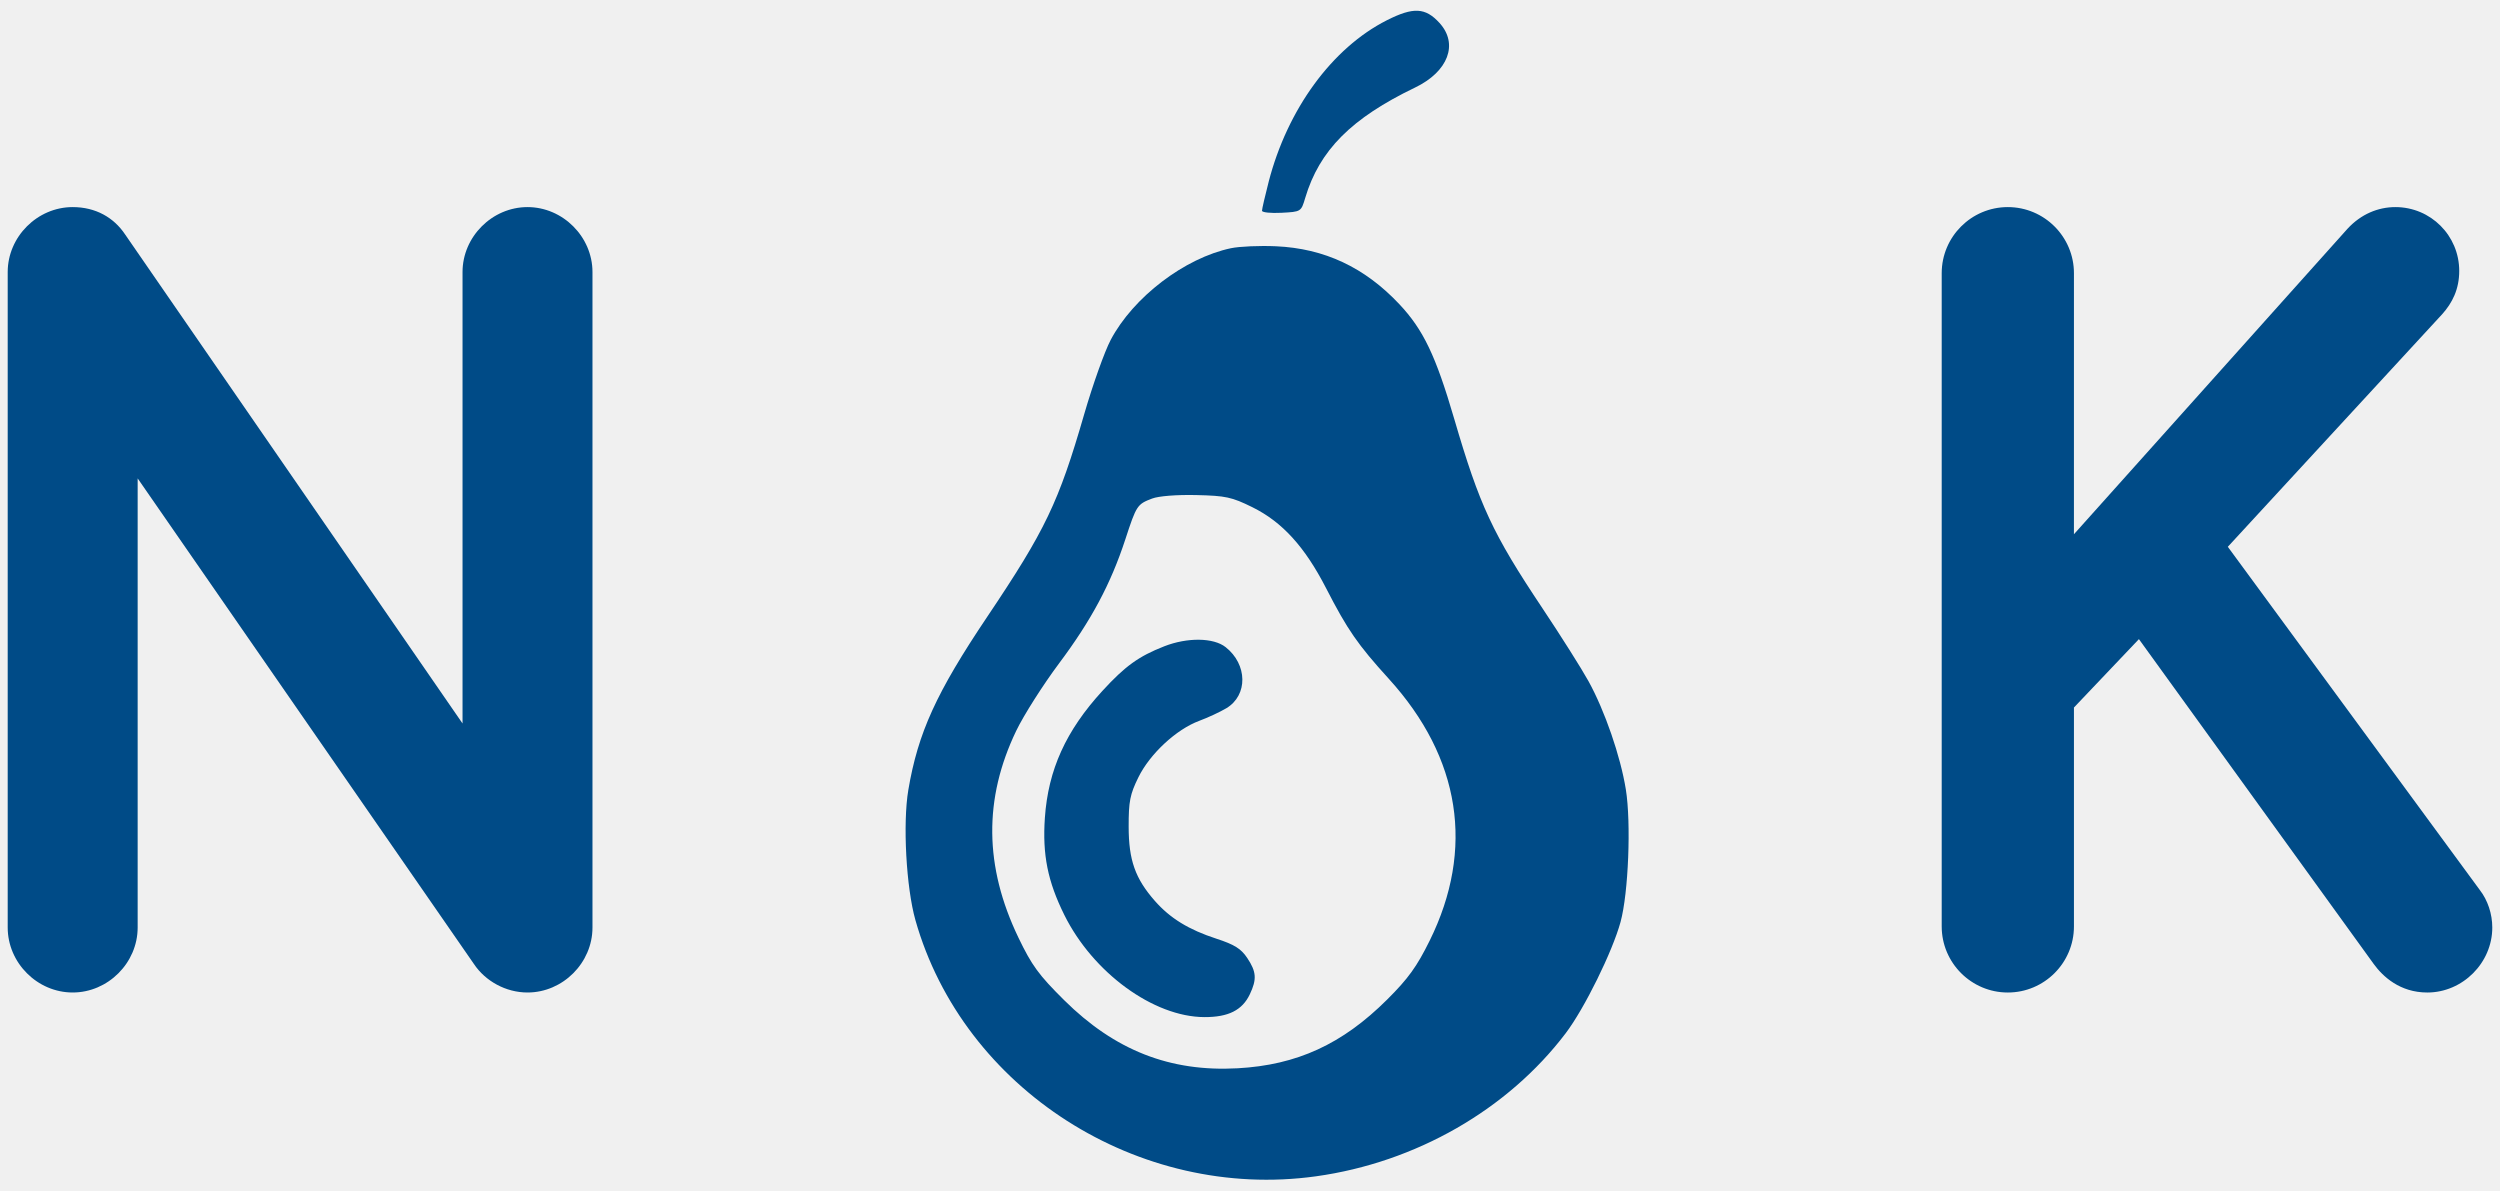
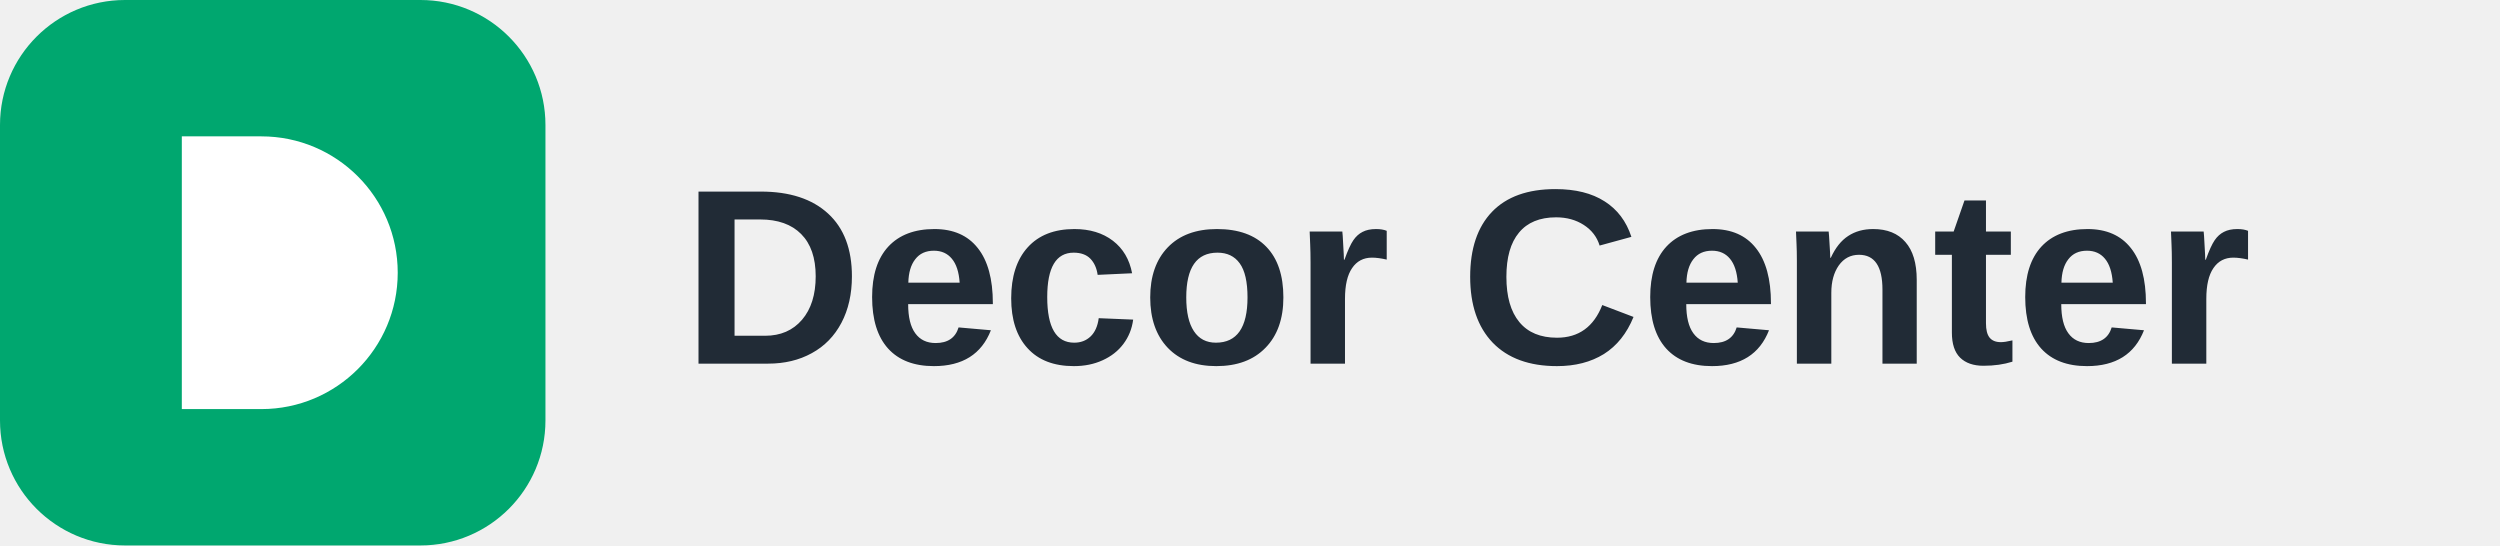
- <svg xmlns="http://www.w3.org/2000/svg" viewBox="170 185 210 100" width="420" height="200">
-   <g fill="#004b87">
-     <path d="M214.311,202.396c-2.968,0 -5.458,2.49 -5.458,5.458v37.918l-28.343,-41.078c-0.958,-1.436 -2.49,-2.298 -4.405,-2.298c-2.968,0 -5.458,2.49 -5.458,5.458v55.058c0,2.968 2.49,5.458 5.458,5.458c2.968,0 5.458,-2.49 5.458,-5.458v-37.727l28.247,40.791c0.958,1.436 2.681,2.394 4.5,2.394c2.968,0 5.458,-2.49 5.458,-5.458v-55.058c0,-2.968 -2.49,-5.458 -5.458,-5.458z" />
-     <path d="M344.211,207.95c0,-3.064 -2.49,-5.554 -5.554,-5.554c-3.064,0 -5.554,2.49 -5.554,5.554v54.867c0,3.064 2.49,5.554 5.554,5.554c3.064,0 5.554,-2.49 5.554,-5.554v-18.385l5.458,-5.745l19.725,27.29c0.766,1.053 2.202,2.394 4.5,2.394c2.968,0 5.458,-2.49 5.458,-5.458c0,-1.149 -0.383,-2.298 -1.053,-3.16l-21.162,-28.822l18.002,-19.534c0.862,-0.958 1.436,-2.107 1.436,-3.639c0,-2.968 -2.394,-5.362 -5.362,-5.362c-1.436,0 -2.873,0.575 -4.022,1.819l-22.981,25.662z" />
-     <path fill-rule="evenodd" d="M276.563,200.287c1.578,-6.117 5.338,-11.261 9.931,-13.584c2.228,-1.127 3.24,-1.075 4.427,0.228c1.606,1.763 0.727,4.085 -2.052,5.422c-5.355,2.577 -8.04,5.274 -9.23,9.27c-0.346,1.163 -0.348,1.164 -1.989,1.251c-0.903,0.048 -1.642,-0.029 -1.642,-0.172c0,-0.143 0.25,-1.23 0.556,-2.415zM263.297,213.554c1.904,-3.599 6.213,-6.883 10.107,-7.705c0.711,-0.15 2.406,-0.224 3.767,-0.163c4.076,0.18 7.466,1.771 10.376,4.868c2.013,2.142 3.053,4.317 4.602,9.612c2.138,7.314 3.226,9.651 7.412,15.922c1.556,2.331 3.298,5.09 3.872,6.13c1.371,2.487 2.688,6.303 3.138,9.096c0.452,2.805 0.217,8.713 -0.444,11.129c-0.685,2.505 -3.034,7.27 -4.605,9.344c-4.87,6.426 -12.606,10.859 -20.984,12.024c-14.917,2.075 -29.62,-7.328 -33.641,-21.514c-0.777,-2.742 -1.072,-8.135 -0.598,-10.939c0.813,-4.805 2.347,-8.174 6.623,-14.541c4.895,-7.288 5.997,-9.589 8.146,-17.008c0.718,-2.481 1.722,-5.296 2.231,-6.257zM264.534,230.287c0.929,-2.839 0.991,-2.933 2.246,-3.41c0.551,-0.209 2.07,-0.329 3.706,-0.291c2.474,0.057 2.98,0.166 4.706,1.016c2.513,1.239 4.409,3.32 6.203,6.812c1.796,3.495 2.653,4.733 5.265,7.606c6.034,6.636 7.231,14.303 3.432,21.996c-1.079,2.185 -1.799,3.182 -3.571,4.947c-3.764,3.747 -7.575,5.498 -12.563,5.773c-5.682,0.313 -10.319,-1.509 -14.571,-5.724c-2.134,-2.116 -2.716,-2.913 -3.843,-5.259c-2.866,-5.967 -2.925,-11.653 -0.183,-17.363c0.628,-1.307 2.251,-3.86 3.606,-5.674c2.716,-3.633 4.336,-6.667 5.567,-10.429zM262.601,243.036c1.916,-2.09 3.053,-2.909 5.204,-3.75c1.936,-0.757 4.129,-0.727 5.143,0.07c1.851,1.456 1.886,4.042 0.068,5.133c-0.515,0.309 -1.541,0.787 -2.279,1.061c-1.932,0.717 -4.143,2.772 -5.115,4.749c-0.703,1.432 -0.818,2.014 -0.815,4.14c0.003,2.808 0.548,4.354 2.198,6.233c1.285,1.464 2.846,2.422 5.186,3.183c1.503,0.489 2.056,0.836 2.575,1.612c0.775,1.161 0.82,1.788 0.219,3.054c-0.635,1.338 -1.804,1.924 -3.823,1.916c-4.267,-0.017 -9.352,-3.728 -11.757,-8.578c-1.399,-2.822 -1.848,-5.061 -1.636,-8.156c0.276,-4.034 1.767,-7.325 4.834,-10.669z" />
-   </g>
+ <svg xmlns="http://www.w3.org/2000/svg" viewBox="0 0 220 48" width="440" height="96">
+   <rect width="48" height="48" rx="11" fill="#00A76F" />
+   <path fill="#ffffff" d="M16,12 H23 A12,12 0 0 1 23,36 H16 Z" />
+   <text x="60" y="32" font-family="Arial, Helvetica, sans-serif" font-weight="700" font-size="22" fill="#212B36">Decor Center</text>
</svg>
